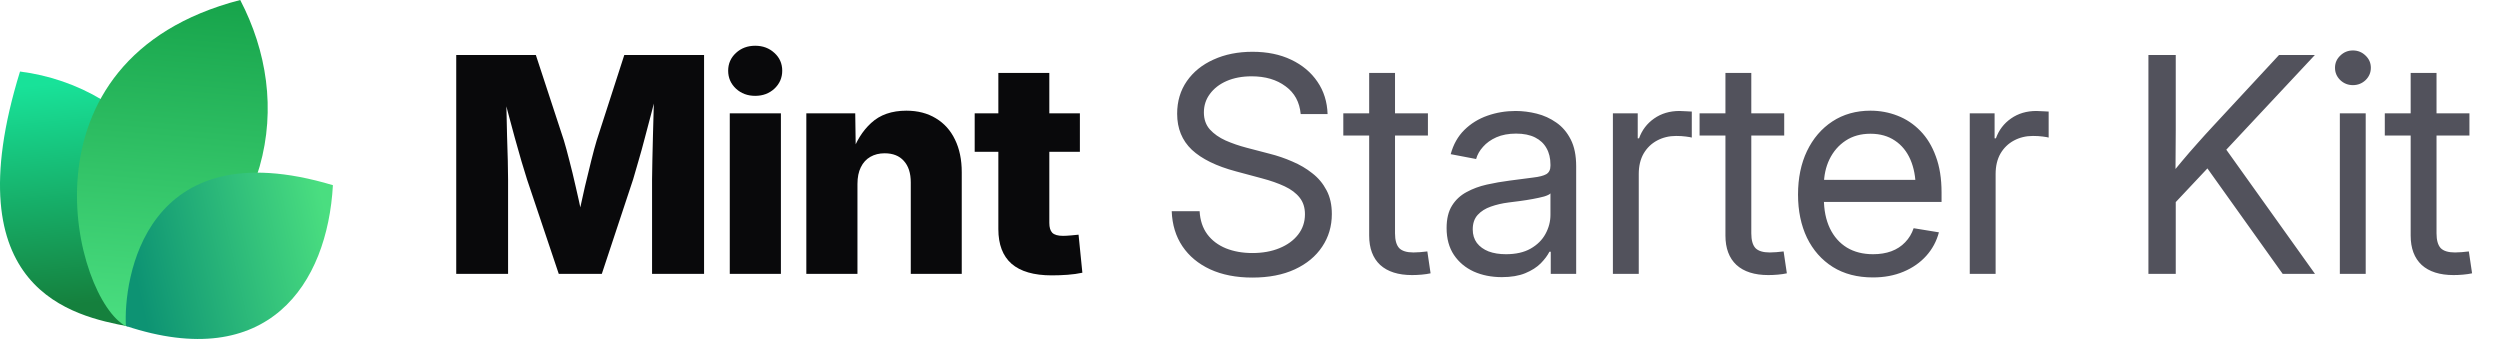
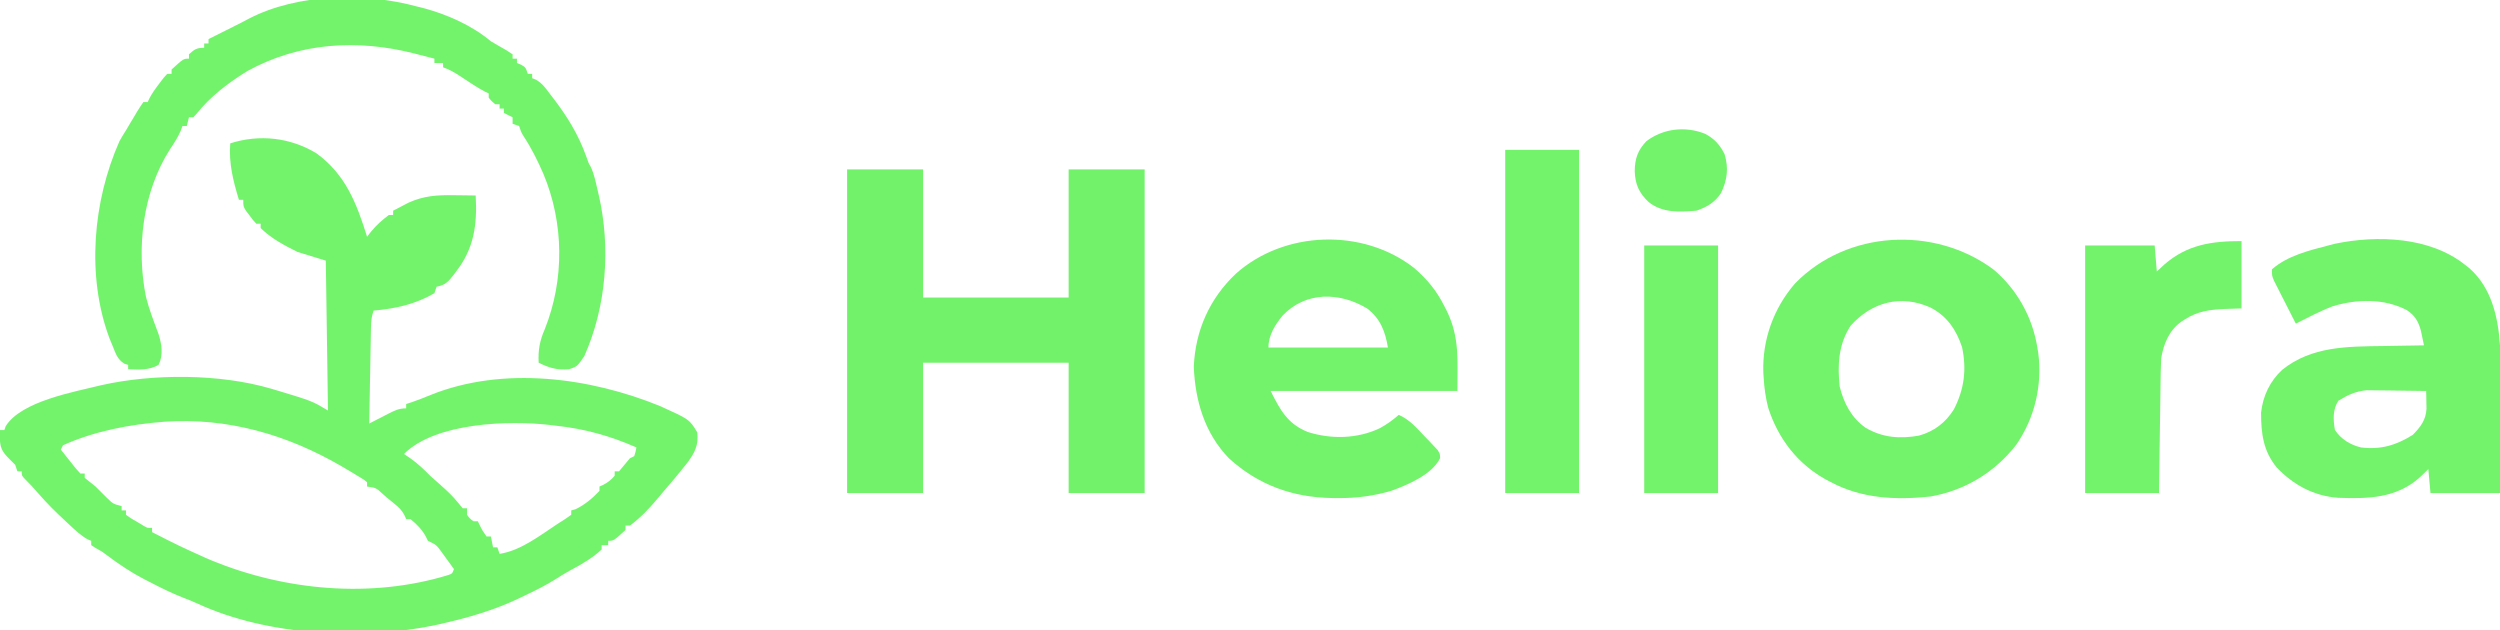
- <svg xmlns="http://www.w3.org/2000/svg" width="177" height="24" viewBox="0 0 177 24" fill="none">
-   <path d="M9.061 23.108C5.268 22.377 -3.391 20.627 1.417 5.064C9.634 6.099 16.973 14.064 9.061 23.108Z" fill="url(#paint0_linear_17557_2020)" />
-   <path d="M8.919 23.094C5.276 21.222 0.784 4.209 17.007 0C20.757 7.193 19.621 16.545 8.919 23.094Z" fill="url(#paint1_linear_17557_2020)" />
-   <path d="M8.914 23.079C8.735 19.882 10.159 9.085 23.57 13.111C23.181 20.123 18.984 26.418 8.914 23.079Z" fill="url(#paint2_linear_17557_2020)" />
-   <path d="M32.301 19.392V3.894H37.938L39.925 9.948C40.036 10.315 40.164 10.787 40.31 11.362C40.462 11.938 40.611 12.552 40.757 13.204C40.91 13.855 41.048 14.483 41.173 15.086C41.305 15.682 41.412 16.192 41.495 16.615H40.695C40.771 16.192 40.871 15.682 40.996 15.086C41.128 14.49 41.267 13.866 41.412 13.214C41.565 12.562 41.714 11.948 41.86 11.373C42.005 10.79 42.133 10.315 42.244 9.948L44.2 3.894H49.848V19.392H46.166V12.704C46.166 12.357 46.173 11.917 46.187 11.383C46.2 10.849 46.214 10.27 46.228 9.646C46.249 9.022 46.266 8.391 46.28 7.753C46.301 7.115 46.311 6.519 46.311 5.964H46.623C46.485 6.561 46.332 7.181 46.166 7.826C45.999 8.471 45.833 9.102 45.666 9.719C45.507 10.336 45.351 10.901 45.198 11.414C45.053 11.928 44.928 12.357 44.824 12.704L42.608 19.392H39.561L37.314 12.704C37.203 12.357 37.072 11.928 36.919 11.414C36.773 10.901 36.614 10.34 36.441 9.729C36.274 9.112 36.104 8.481 35.931 7.836C35.764 7.192 35.608 6.567 35.463 5.964H35.827C35.834 6.512 35.844 7.105 35.858 7.743C35.872 8.374 35.886 9.005 35.9 9.636C35.92 10.26 35.938 10.839 35.952 11.373C35.965 11.907 35.972 12.351 35.972 12.704V19.392H32.301ZM51.668 19.392V8.024H55.288V19.392H51.668ZM53.468 6.786C52.927 6.786 52.473 6.616 52.105 6.276C51.738 5.93 51.554 5.507 51.554 5.007C51.554 4.508 51.738 4.088 52.105 3.749C52.473 3.409 52.927 3.239 53.468 3.239C54.009 3.239 54.463 3.409 54.83 3.749C55.198 4.082 55.382 4.501 55.382 5.007C55.382 5.507 55.198 5.93 54.83 6.276C54.463 6.616 54.009 6.786 53.468 6.786ZM60.708 13.027V19.392H57.088V8.024H60.551L60.593 10.967H60.281C60.593 10.024 61.061 9.268 61.685 8.7C62.309 8.124 63.138 7.836 64.171 7.836C64.975 7.836 65.672 8.017 66.262 8.377C66.851 8.731 67.302 9.234 67.614 9.885C67.933 10.537 68.092 11.307 68.092 12.194V19.392H64.483V12.912C64.483 12.26 64.32 11.754 63.994 11.394C63.675 11.033 63.221 10.853 62.632 10.853C62.25 10.853 61.914 10.936 61.623 11.102C61.332 11.269 61.106 11.515 60.947 11.841C60.787 12.16 60.708 12.555 60.708 13.027ZM76.456 8.024V10.749H69.008V8.024H76.456ZM70.683 5.163H74.292V15.783C74.292 16.102 74.361 16.334 74.5 16.48C74.646 16.625 74.899 16.698 75.259 16.698C75.405 16.698 75.596 16.688 75.831 16.667C76.074 16.646 76.251 16.629 76.362 16.615L76.632 19.309C76.313 19.378 75.963 19.427 75.582 19.455C75.207 19.482 74.836 19.496 74.469 19.496C73.2 19.496 72.25 19.222 71.619 18.674C70.995 18.127 70.683 17.308 70.683 16.22V5.163Z" fill="#09090B" />
-   <path d="M88.667 19.652C87.523 19.652 86.528 19.458 85.682 19.07C84.843 18.681 84.188 18.137 83.716 17.437C83.245 16.736 82.992 15.908 82.957 14.951H84.933C84.968 15.596 85.148 16.14 85.474 16.584C85.8 17.021 86.24 17.354 86.795 17.582C87.35 17.804 87.974 17.915 88.667 17.915C89.388 17.915 90.026 17.801 90.581 17.572C91.143 17.343 91.583 17.024 91.902 16.615C92.228 16.199 92.391 15.717 92.391 15.169C92.391 14.698 92.266 14.306 92.017 13.994C91.767 13.675 91.413 13.408 90.956 13.193C90.498 12.978 89.954 12.787 89.323 12.621L87.502 12.132C86.123 11.765 85.082 11.255 84.382 10.603C83.689 9.944 83.342 9.095 83.342 8.055C83.342 7.174 83.571 6.404 84.028 5.746C84.486 5.087 85.117 4.577 85.921 4.217C86.726 3.849 87.645 3.666 88.678 3.666C89.718 3.666 90.63 3.853 91.413 4.227C92.204 4.602 92.824 5.122 93.275 5.787C93.726 6.446 93.965 7.209 93.993 8.076H92.089C92.013 7.23 91.656 6.574 91.018 6.11C90.387 5.638 89.586 5.403 88.615 5.403C87.95 5.403 87.36 5.513 86.847 5.735C86.341 5.957 85.946 6.262 85.661 6.651C85.377 7.032 85.235 7.469 85.235 7.961C85.235 8.447 85.377 8.849 85.661 9.168C85.946 9.48 86.317 9.74 86.774 9.948C87.232 10.149 87.724 10.319 88.251 10.457L89.884 10.884C90.439 11.023 90.977 11.206 91.496 11.435C92.023 11.657 92.495 11.934 92.911 12.267C93.334 12.593 93.67 12.995 93.92 13.474C94.17 13.945 94.294 14.504 94.294 15.149C94.294 16.015 94.066 16.788 93.608 17.468C93.157 18.148 92.512 18.681 91.673 19.07C90.834 19.458 89.832 19.652 88.667 19.652ZM101.097 8.024V9.594H95.106V8.024H101.097ZM96.937 5.163H98.767V16.521C98.767 17 98.865 17.347 99.059 17.562C99.26 17.77 99.6 17.874 100.078 17.874C100.21 17.874 100.366 17.867 100.546 17.853C100.733 17.832 100.903 17.815 101.056 17.801L101.285 19.351C101.097 19.392 100.886 19.423 100.65 19.444C100.414 19.465 100.189 19.475 99.974 19.475C98.996 19.475 98.244 19.236 97.717 18.758C97.197 18.272 96.937 17.579 96.937 16.677V5.163ZM106.33 19.621C105.595 19.621 104.932 19.489 104.343 19.226C103.754 18.955 103.285 18.564 102.939 18.05C102.592 17.53 102.419 16.896 102.419 16.147C102.419 15.495 102.547 14.965 102.804 14.556C103.06 14.146 103.403 13.828 103.833 13.599C104.263 13.363 104.742 13.186 105.269 13.068C105.796 12.95 106.333 12.857 106.881 12.787C107.574 12.69 108.132 12.617 108.555 12.569C108.978 12.52 109.287 12.441 109.481 12.33C109.675 12.212 109.772 12.014 109.772 11.737V11.654C109.772 11.203 109.679 10.815 109.492 10.489C109.311 10.163 109.041 9.91 108.68 9.729C108.32 9.549 107.872 9.459 107.338 9.459C106.805 9.459 106.34 9.546 105.945 9.719C105.556 9.892 105.241 10.118 104.998 10.395C104.755 10.665 104.593 10.953 104.509 11.258L102.71 10.915C102.897 10.222 103.22 9.65 103.677 9.199C104.135 8.748 104.679 8.412 105.31 8.19C105.941 7.968 106.607 7.857 107.307 7.857C107.8 7.857 108.295 7.92 108.795 8.044C109.301 8.169 109.765 8.381 110.188 8.679C110.611 8.97 110.951 9.369 111.208 9.875C111.464 10.374 111.593 11.005 111.593 11.768V19.392H109.793V17.822H109.7C109.568 18.085 109.363 18.359 109.086 18.643C108.809 18.921 108.444 19.153 107.994 19.34C107.543 19.527 106.988 19.621 106.33 19.621ZM106.621 17.998C107.321 17.998 107.904 17.867 108.368 17.603C108.84 17.333 109.19 16.986 109.419 16.563C109.654 16.133 109.772 15.682 109.772 15.211V13.692C109.703 13.769 109.554 13.841 109.325 13.911C109.096 13.973 108.829 14.032 108.524 14.088C108.226 14.143 107.921 14.192 107.609 14.233C107.304 14.275 107.033 14.309 106.798 14.337C106.354 14.393 105.938 14.49 105.549 14.628C105.168 14.76 104.86 14.954 104.624 15.211C104.388 15.467 104.27 15.811 104.27 16.241C104.27 16.615 104.367 16.934 104.561 17.198C104.762 17.461 105.04 17.662 105.393 17.801C105.747 17.933 106.156 17.998 106.621 17.998ZM114.193 19.392V8.024H115.951V9.792H116.045C116.253 9.209 116.61 8.741 117.116 8.388C117.622 8.034 118.219 7.857 118.905 7.857C119.058 7.857 119.217 7.864 119.384 7.878C119.55 7.885 119.682 7.892 119.779 7.899V9.74C119.716 9.719 119.578 9.695 119.363 9.667C119.155 9.639 118.922 9.625 118.666 9.625C118.174 9.625 117.726 9.733 117.324 9.948C116.922 10.163 116.603 10.471 116.367 10.874C116.138 11.276 116.024 11.758 116.024 12.319V19.392H114.193ZM126.322 8.024V9.594H120.33V8.024H126.322ZM122.161 5.163H123.992V16.521C123.992 17 124.089 17.347 124.283 17.562C124.484 17.77 124.824 17.874 125.302 17.874C125.434 17.874 125.59 17.867 125.77 17.853C125.958 17.832 126.127 17.815 126.28 17.801L126.509 19.351C126.322 19.392 126.11 19.423 125.874 19.444C125.639 19.465 125.413 19.475 125.198 19.475C124.221 19.475 123.468 19.236 122.941 18.758C122.421 18.272 122.161 17.579 122.161 16.677V5.163ZM132.604 19.642C131.502 19.642 130.555 19.396 129.765 18.903C128.974 18.404 128.364 17.714 127.934 16.834C127.511 15.946 127.3 14.927 127.3 13.775C127.3 12.611 127.511 11.584 127.934 10.697C128.364 9.802 128.964 9.102 129.734 8.596C130.51 8.089 131.408 7.836 132.428 7.836C133.1 7.836 133.738 7.954 134.341 8.19C134.952 8.426 135.489 8.783 135.954 9.261C136.425 9.74 136.793 10.343 137.056 11.071C137.327 11.792 137.462 12.645 137.462 13.63V14.296H128.433V12.735H136.463L135.631 13.297C135.631 12.541 135.506 11.876 135.257 11.3C135.007 10.725 134.643 10.277 134.165 9.958C133.686 9.632 133.107 9.469 132.428 9.469C131.748 9.469 131.162 9.632 130.67 9.958C130.177 10.284 129.796 10.725 129.526 11.279C129.262 11.827 129.13 12.441 129.13 13.12V14.046C129.13 14.864 129.273 15.572 129.557 16.168C129.841 16.757 130.243 17.211 130.763 17.53C131.283 17.842 131.901 17.998 132.615 17.998C133.093 17.998 133.523 17.929 133.905 17.79C134.293 17.645 134.619 17.433 134.882 17.156C135.153 16.879 135.354 16.546 135.486 16.157L137.275 16.449C137.108 17.08 136.81 17.634 136.38 18.113C135.95 18.591 135.413 18.966 134.768 19.236C134.123 19.507 133.402 19.642 132.604 19.642ZM139.459 19.392V8.024H141.217V9.792H141.311C141.519 9.209 141.876 8.741 142.382 8.388C142.888 8.034 143.485 7.857 144.171 7.857C144.324 7.857 144.483 7.864 144.649 7.878C144.816 7.885 144.948 7.892 145.045 7.899V9.74C144.982 9.719 144.844 9.695 144.629 9.667C144.421 9.639 144.188 9.625 143.932 9.625C143.439 9.625 142.992 9.733 142.59 9.948C142.188 10.163 141.869 10.471 141.633 10.874C141.404 11.276 141.29 11.758 141.29 12.319V19.392H139.459ZM153.429 14.961V12.715C153.783 12.257 154.136 11.82 154.49 11.404C154.844 10.981 155.204 10.565 155.572 10.156C155.939 9.74 156.314 9.327 156.695 8.918L161.355 3.894H163.893L157.277 10.967H157.184L153.429 14.961ZM152.108 19.392V3.894H154.043V9.241L154.022 12.559L154.043 13.505V19.392H152.108ZM161.615 19.392L155.967 11.477L157.173 9.969L163.903 19.392H161.615ZM165.661 19.392V8.024H167.492V19.392H165.661ZM166.587 6.027C166.24 6.027 165.942 5.909 165.692 5.673C165.443 5.43 165.318 5.139 165.318 4.799C165.318 4.459 165.443 4.172 165.692 3.936C165.942 3.693 166.24 3.572 166.587 3.572C166.934 3.572 167.232 3.693 167.482 3.936C167.731 4.172 167.856 4.459 167.856 4.799C167.856 5.139 167.731 5.43 167.482 5.673C167.232 5.909 166.934 6.027 166.587 6.027ZM174.836 8.024V9.594H168.844V8.024H174.836ZM170.675 5.163H172.506V16.521C172.506 17 172.603 17.347 172.797 17.562C172.998 17.77 173.338 17.874 173.816 17.874C173.948 17.874 174.104 17.867 174.284 17.853C174.472 17.832 174.641 17.815 174.794 17.801L175.023 19.351C174.836 19.392 174.624 19.423 174.388 19.444C174.153 19.465 173.927 19.475 173.712 19.475C172.735 19.475 171.982 19.236 171.455 18.758C170.935 18.272 170.675 17.579 170.675 16.677V5.163Z" fill="#52525C" />
-   <defs>
-     <linearGradient id="paint0_linear_17557_2020" x1="3.776" y1="5.916" x2="5.232" y2="21.559" gradientUnits="userSpaceOnUse">
-       <stop stop-color="#18E299" />
-       <stop offset="1" stop-color="#15803D" />
-     </linearGradient>
-     <linearGradient id="paint1_linear_17557_2020" x1="12.171" y1="-0.718" x2="10.19" y2="22.983" gradientUnits="userSpaceOnUse">
-       <stop stop-color="#16A34A" />
-       <stop offset="1" stop-color="#4ADE80" />
-     </linearGradient>
-     <linearGradient id="paint2_linear_17557_2020" x1="23.133" y1="15.353" x2="9.338" y2="18.52" gradientUnits="userSpaceOnUse">
-       <stop stop-color="#4ADE80" />
-       <stop offset="1" stop-color="#0D9373" />
-     </linearGradient>
-   </defs>
+ <svg xmlns="http://www.w3.org/2000/svg" version="1.1" width="1151" height="290">
+   <path d="M0 0 C13.483 9.865 18.463 23.097 23.25 38.375 C23.846 37.608 24.441 36.841 25.055 36.051 C27.589 32.962 30.077 30.789 33.25 28.375 C33.91 28.375 34.57 28.375 35.25 28.375 C35.25 27.715 35.25 27.055 35.25 26.375 C36.767 25.575 38.289 24.786 39.812 24 C40.659 23.559 41.506 23.118 42.379 22.664 C49.428 19.499 55.593 19.115 63.188 19.25 C64.643 19.264 64.643 19.264 66.127 19.277 C68.502 19.301 70.876 19.334 73.25 19.375 C74.005 32.444 72.639 43.627 64.25 54.375 C63.848 54.919 63.446 55.463 63.031 56.023 C60.627 59.146 59.127 60.683 55.25 61.375 C54.92 62.365 54.59 63.355 54.25 64.375 C45.359 69.491 36.393 71.481 26.25 72.375 C25.286 75.266 25.099 77.202 25.045 80.214 C25.025 81.194 25.005 82.175 24.984 83.186 C24.968 84.242 24.951 85.298 24.934 86.387 C24.902 88.012 24.902 88.012 24.871 89.67 C24.805 93.134 24.746 96.598 24.688 100.062 C24.644 102.41 24.601 104.757 24.557 107.104 C24.45 112.861 24.348 118.618 24.25 124.375 C25.226 123.87 26.202 123.364 27.207 122.844 C28.492 122.187 29.777 121.531 31.062 120.875 C31.705 120.541 32.348 120.207 33.01 119.863 C35.945 118.373 37.911 117.375 41.25 117.375 C41.25 116.715 41.25 116.055 41.25 115.375 C42.092 115.106 42.934 114.836 43.801 114.559 C46.753 113.546 49.614 112.408 52.498 111.217 C85.868 97.804 125.762 103.107 158.25 116.375 C171.664 122.45 171.664 122.45 175.25 128.375 C176.026 134.326 174.006 138.038 170.48 142.73 C166.983 147.151 163.375 151.48 159.672 155.73 C158.708 156.845 157.761 157.973 156.828 159.113 C153.079 163.659 148.998 167.857 144.25 171.375 C143.59 171.375 142.93 171.375 142.25 171.375 C142.25 172.035 142.25 172.695 142.25 173.375 C136.774 178.375 136.774 178.375 134.25 178.375 C134.25 179.035 134.25 179.695 134.25 180.375 C133.26 180.375 132.27 180.375 131.25 180.375 C131.25 181.035 131.25 181.695 131.25 182.375 C126.887 186.429 121.686 189.367 116.465 192.16 C114.351 193.32 112.337 194.567 110.312 195.875 C105.783 198.729 101.089 201.091 96.25 203.375 C94.556 204.197 94.556 204.197 92.828 205.035 C81.702 210.279 70.225 213.645 58.25 216.375 C57.473 216.556 56.695 216.737 55.894 216.923 C21.558 224.447 -22.72 222.131 -54.798 207.279 C-57.06 206.232 -59.36 205.325 -61.688 204.438 C-66.874 202.381 -71.808 199.959 -76.75 197.375 C-78.08 196.696 -78.08 196.696 -79.438 196.004 C-85.43 192.863 -90.847 189.29 -96.242 185.207 C-98.738 183.313 -98.738 183.313 -101.57 181.762 C-102.29 181.304 -103.009 180.846 -103.75 180.375 C-103.75 179.715 -103.75 179.055 -103.75 178.375 C-104.556 178.044 -104.556 178.044 -105.379 177.707 C-108.552 175.924 -111.053 173.539 -113.688 171.062 C-114.456 170.352 -114.456 170.352 -115.24 169.627 C-119.811 165.382 -124.25 161.053 -128.312 156.312 C-130.215 154.107 -132.099 152.035 -134.188 150 C-135.75 148.375 -135.75 148.375 -135.75 146.375 C-136.41 146.375 -137.07 146.375 -137.75 146.375 C-138.08 145.385 -138.41 144.395 -138.75 143.375 C-139.554 142.571 -140.359 141.766 -141.188 140.938 C-144.801 137.324 -145.703 135.77 -145.875 130.625 C-145.813 129.016 -145.813 129.016 -145.75 127.375 C-145.09 127.375 -144.43 127.375 -143.75 127.375 C-143.545 126.792 -143.34 126.21 -143.129 125.609 C-135.97 114.009 -111.344 109.775 -99.199 106.737 C-75.175 101.333 -44.371 101.393 -20.75 108.375 C-19.362 108.785 -19.362 108.785 -17.946 109.203 C-1.962 114.048 -1.962 114.048 5.25 118.375 C4.92 95.605 4.59 72.835 4.25 49.375 C-2.185 47.395 -2.185 47.395 -8.75 45.375 C-15.025 42.27 -20.722 39.267 -25.75 34.375 C-25.75 33.715 -25.75 33.055 -25.75 32.375 C-26.41 32.375 -27.07 32.375 -27.75 32.375 C-29.258 30.73 -29.258 30.73 -30.875 28.562 C-31.414 27.855 -31.953 27.147 -32.508 26.418 C-33.75 24.375 -33.75 24.375 -33.75 21.375 C-34.41 21.375 -35.07 21.375 -35.75 21.375 C-38.41 12.576 -40.446 4.675 -39.75 -4.625 C-26.33 -8.915 -12.093 -7.365 0 0 Z M-70.269 123.554 C-86.109 124.801 -102.168 127.803 -116.75 134.375 C-117.08 135.035 -117.41 135.695 -117.75 136.375 C-116.299 138.214 -114.839 140.046 -113.375 141.875 C-112.563 142.896 -111.751 143.917 -110.914 144.969 C-110.2 145.763 -109.486 146.557 -108.75 147.375 C-108.09 147.375 -107.43 147.375 -106.75 147.375 C-106.75 148.035 -106.75 148.695 -106.75 149.375 C-105.106 150.737 -103.435 152.065 -101.75 153.375 C-100.083 155.042 -98.417 156.708 -96.75 158.375 C-93.658 161.39 -93.658 161.39 -89.75 162.375 C-89.75 163.035 -89.75 163.695 -89.75 164.375 C-89.09 164.375 -88.43 164.375 -87.75 164.375 C-87.75 165.035 -87.75 165.695 -87.75 166.375 C-85.572 167.973 -85.572 167.973 -82.875 169.5 C-81.97 170.039 -81.065 170.578 -80.133 171.133 C-77.902 172.529 -77.902 172.529 -75.75 172.375 C-75.75 173.035 -75.75 173.695 -75.75 174.375 C-63.385 180.662 -63.385 180.662 -50.75 186.375 C-50.034 186.679 -49.319 186.983 -48.582 187.296 C-14.557 201.347 25.152 204.986 60.633 194.121 C62.456 193.484 62.456 193.484 63.25 191.375 C61.821 189.389 60.383 187.411 58.938 185.438 C58.533 184.874 58.129 184.31 57.713 183.729 C55.143 180.209 55.143 180.209 51.25 178.375 C50.848 177.54 50.848 177.54 50.438 176.688 C48.717 173.337 46.164 170.751 43.25 168.375 C42.59 168.375 41.93 168.375 41.25 168.375 C40.987 167.776 40.724 167.176 40.453 166.559 C39.188 164.263 38.019 163.079 36 161.438 C35.072 160.678 35.072 160.678 34.125 159.902 C33.197 159.146 33.197 159.146 32.25 158.375 C31.693 157.881 31.136 157.388 30.562 156.879 C27.401 153.964 27.401 153.964 23.25 153.375 C23.25 152.715 23.25 152.055 23.25 151.375 C21.641 150.081 21.641 150.081 19.508 148.836 C18.698 148.342 17.888 147.847 17.054 147.338 C16.17 146.814 15.286 146.29 14.375 145.75 C13.47 145.212 12.564 144.675 11.632 144.121 C-13.445 129.498 -41.056 121.481 -70.269 123.554 Z M40.25 138.375 C41.302 139.097 42.354 139.819 43.438 140.562 C46.717 142.908 49.426 145.485 52.25 148.375 C53.911 149.86 55.579 151.339 57.25 152.812 C60.143 155.387 62.837 157.907 65.25 160.938 C66.24 162.144 66.24 162.144 67.25 163.375 C67.91 163.375 68.57 163.375 69.25 163.375 C69.25 164.365 69.25 165.355 69.25 166.375 C70.563 168.104 70.563 168.104 72.25 169.375 C72.91 169.375 73.57 169.375 74.25 169.375 C74.539 169.973 74.828 170.571 75.125 171.188 C76.297 173.568 76.297 173.568 78.25 176.375 C78.91 176.375 79.57 176.375 80.25 176.375 C80.745 178.85 80.745 178.85 81.25 181.375 C81.91 181.375 82.57 181.375 83.25 181.375 C83.58 182.365 83.91 183.355 84.25 184.375 C94.168 182.846 103.004 175.755 111.25 170.375 C111.918 169.959 112.585 169.542 113.273 169.113 C114.634 168.254 115.95 167.324 117.25 166.375 C117.25 165.715 117.25 165.055 117.25 164.375 C117.91 164.189 118.57 164.004 119.25 163.812 C123.519 161.767 126.992 158.803 130.25 155.375 C130.25 154.715 130.25 154.055 130.25 153.375 C130.848 153.107 131.446 152.839 132.062 152.562 C134.248 151.376 135.663 150.279 137.25 148.375 C137.25 147.715 137.25 147.055 137.25 146.375 C137.91 146.375 138.57 146.375 139.25 146.375 C140.937 144.392 142.604 142.392 144.25 140.375 C144.91 140.045 145.57 139.715 146.25 139.375 C146.902 137.35 146.902 137.35 147.25 135.375 C135.251 130.064 123.314 126.757 110.25 125.375 C109.357 125.264 108.463 125.153 107.543 125.039 C88.642 122.836 54.75 123.875 40.25 138.375 Z " fill="#73F36C" transform="translate(145.75,70.625)" />
+   <path d="M0 0 C11.55 0 23.1 0 35 0 C35 19.47 35 38.94 35 59 C57.11 59 79.22 59 102 59 C102 39.53 102 20.06 102 0 C113.55 0 125.1 0 137 0 C137 49.17 137 98.34 137 149 C125.45 149 113.9 149 102 149 C102 129.2 102 109.4 102 89 C79.89 89 57.78 89 35 89 C35 108.8 35 128.6 35 149 C23.45 149 11.9 149 0 149 C0 99.83 0 50.66 0 0 Z " fill="#72F26B" transform="translate(390,78)" />
+   <path d="M0 0 C10.864 9.146 17.971 21.937 20.219 35.934 C20.354 36.753 20.489 37.573 20.629 38.418 C22.554 53.378 19.028 68.351 10.469 80.746 C0.519 93.459 -13.031 101.728 -29.02 104.535 C-44.726 106.199 -60.587 105.549 -74.781 97.934 C-75.591 97.513 -76.4 97.093 -77.234 96.66 C-90.298 89.407 -99.148 77.796 -103.719 63.621 C-104.872 59.089 -105.515 54.599 -105.781 49.934 C-105.834 49.177 -105.887 48.42 -105.941 47.641 C-106.51 32.498 -101.25 17.862 -91.344 6.434 C-67.502 -18.089 -27.231 -20.232 0 0 Z M-65.781 25.934 C-71.359 34.431 -71.857 44.039 -70.781 53.934 C-68.847 61.646 -65.379 68.308 -58.781 72.934 C-51.005 77.456 -43.067 78.042 -34.301 76.496 C-27.359 74.584 -22.001 70.514 -18.207 64.395 C-13.47 55.192 -12.267 46.129 -14.43 35.852 C-17.063 27.804 -21.394 21.427 -29.031 17.496 C-42.681 11.408 -56.062 15.006 -65.781 25.934 Z " fill="#72F36B" transform="translate(917.7812,124.0664)" />
+   <path d="M0 0 C6.119 5.254 10.511 10.526 14.09 17.742 C14.478 18.494 14.866 19.245 15.266 20.02 C21.144 32.182 20.09 42.699 20.09 56.742 C-8.29 56.742 -36.67 56.742 -65.91 56.742 C-61.445 65.673 -58.048 71.891 -48.848 75.617 C-38.027 79.055 -25.912 78.801 -15.598 73.867 C-12.414 72.149 -9.638 70.129 -6.91 67.742 C-1.866 69.957 1.355 73.8 5.09 77.742 C5.786 78.456 6.482 79.17 7.199 79.906 C7.844 80.595 8.488 81.283 9.152 81.992 C9.741 82.616 10.331 83.24 10.938 83.883 C12.09 85.742 12.09 85.742 12.102 87.699 C8.293 95.391 -2.959 100.004 -10.512 102.77 C-18.595 105.083 -26.255 106.106 -34.66 106.055 C-35.621 106.05 -36.582 106.045 -37.572 106.04 C-55.792 105.742 -71.566 100.088 -85.129 87.719 C-96.277 76.185 -100.642 61.301 -101.285 45.617 C-100.587 28.928 -94.032 14.208 -81.91 2.742 C-59.608 -17.126 -23.595 -18.306 0 0 Z M-60.348 21.992 C-63.851 26.274 -66.91 31.008 -66.91 36.742 C-48.76 36.742 -30.61 36.742 -11.91 36.742 C-13.141 29.36 -15.346 23.493 -21.426 18.801 C-34.031 11.153 -49.73 10.835 -60.348 21.992 Z " fill="#72F36B" transform="translate(650.9102,123.2578)" />
+   <path d="M0 0 C1.082 0.267 2.163 0.534 3.277 0.809 C14.211 3.79 25.261 8.713 34 16 C35.188 16.742 36.394 17.456 37.625 18.125 C41 20 41 20 44 22 C44 22.66 44 23.32 44 24 C44.66 24 45.32 24 46 24 C46 24.66 46 25.32 46 26 C46.639 26.268 47.279 26.536 47.938 26.812 C50 28 50 28 51 31 C51.66 31 52.32 31 53 31 C53 31.66 53 32.32 53 33 C53.578 33.227 54.155 33.454 54.75 33.688 C57.647 35.378 59.001 37.296 61 40 C61.442 40.567 61.884 41.134 62.34 41.719 C68.997 50.336 74.29 58.853 77.957 69.152 C78.881 71.887 78.881 71.887 80.008 73.863 C81.548 77.18 82.251 80.702 83.062 84.25 C83.236 84.976 83.409 85.701 83.588 86.449 C89.263 110.844 87.249 138.072 77 161 C73.734 165.755 73.734 165.755 70 167 C64.368 167.433 60.952 166.425 56 164 C55.709 158.146 56.466 153.96 58.812 148.562 C67.939 125.741 67.663 99.7 58.188 77.062 C55.578 71.054 52.726 65.302 49.129 59.812 C48 58 48 58 47 55 C46.01 54.67 45.02 54.34 44 54 C44 53.01 44 52.02 44 51 C42.68 50.34 41.36 49.68 40 49 C40 48.34 40 47.68 40 47 C39.34 47 38.68 47 38 47 C38 46.34 38 45.68 38 45 C37.34 45 36.68 45 36 45 C34.375 43.625 34.375 43.625 33 42 C33 41.34 33 40.68 33 40 C32.228 39.646 32.228 39.646 31.441 39.285 C27.474 37.197 23.785 34.656 20.045 32.189 C17.379 30.451 15.034 29.011 12 28 C12 27.34 12 26.68 12 26 C10.68 26 9.36 26 8 26 C8 25.34 8 24.68 8 24 C5.564 23.37 3.126 22.746 0.688 22.125 C-0.319 21.864 -0.319 21.864 -1.346 21.598 C-27.48 14.972 -54.118 16.534 -78.023 29.66 C-86.928 35.135 -95.075 41.344 -101.625 49.531 C-102.079 50.016 -102.532 50.501 -103 51 C-103.66 51 -104.32 51 -105 51 C-105.33 52.32 -105.66 53.64 -106 55 C-106.66 55 -107.32 55 -108 55 C-108.379 56.06 -108.379 56.06 -108.766 57.141 C-110.126 60.291 -111.844 62.898 -113.75 65.75 C-126.277 85.388 -129.319 110.99 -124.812 133.625 C-123.322 139.507 -121.138 145.109 -119.012 150.785 C-117.538 155.468 -116.718 160.436 -119 165 C-123.506 167.535 -127.993 167.196 -133 167 C-133 166.34 -133 165.68 -133 165 C-133.596 164.808 -134.191 164.616 -134.805 164.418 C-138.024 162.338 -138.698 159.826 -140.125 156.312 C-140.623 155.112 -141.12 153.912 -141.633 152.676 C-152.278 124.056 -149.24 89.602 -137 62 C-136.052 60.303 -135.054 58.633 -134 57 C-133.024 55.351 -133.024 55.351 -132.027 53.668 C-131.331 52.508 -130.634 51.347 -129.938 50.188 C-129.411 49.291 -129.411 49.291 -128.873 48.377 C-127.97 46.883 -126.991 45.437 -126 44 C-125.34 44 -124.68 44 -124 44 C-123.742 43.438 -123.484 42.876 -123.219 42.297 C-121.858 39.733 -120.272 37.548 -118.5 35.25 C-117.892 34.451 -117.283 33.652 -116.656 32.828 C-116.11 32.225 -115.563 31.622 -115 31 C-114.34 31 -113.68 31 -113 31 C-113 30.34 -113 29.68 -113 29 C-107.524 24 -107.524 24 -105 24 C-105 23.34 -105 22.68 -105 22 C-102.439 19.704 -101.52 19 -98 19 C-98 18.34 -98 17.68 -98 17 C-97.34 17 -96.68 17 -96 17 C-96 16.34 -96 15.68 -96 15 C-92.075 13.015 -88.146 11.042 -84.203 9.094 C-81.875 7.943 -79.58 6.772 -77.297 5.531 C-54.893 -6.042 -23.931 -6.527 0 0 Z " fill="#73F36C" transform="translate(192,3)" />
+   <path d="M0 0 C0.664 0.523 1.328 1.047 2.012 1.586 C12.148 10.601 15.135 24.048 16 37 C16.13 42.284 16.117 47.566 16.098 52.852 C16.096 54.362 16.094 55.872 16.093 57.382 C16.09 61.325 16.08 65.267 16.069 69.209 C16.057 73.956 16.052 78.704 16.046 83.452 C16.037 90.634 16.017 97.817 16 105 C5.44 105 -5.12 105 -16 105 C-16.33 101.37 -16.66 97.74 -17 94 C-18.918 95.856 -18.918 95.856 -20.875 97.75 C-31.75 107.441 -44.677 107.693 -58.542 107.179 C-69.766 106.361 -79.259 101.217 -86.875 93.125 C-93.007 85.588 -94 77.586 -94 68 C-93.179 60.34 -89.894 53.44 -84.25 48.25 C-70.767 37.384 -54.161 37.524 -37.625 37.312 C-35.81 37.279 -33.995 37.245 -32.18 37.209 C-27.787 37.125 -23.394 37.058 -19 37 C-19.294 35.568 -19.595 34.137 -19.898 32.707 C-20.065 31.91 -20.232 31.113 -20.404 30.292 C-21.486 26.13 -23.239 23.131 -26.898 20.781 C-37.351 15.341 -49.833 15.625 -61 19 C-66.866 21.221 -72.399 24.192 -78 27 C-79.843 23.401 -81.673 19.795 -83.5 16.188 C-84.025 15.163 -84.549 14.139 -85.09 13.084 C-85.586 12.101 -86.082 11.118 -86.594 10.105 C-87.055 9.199 -87.515 8.294 -87.99 7.36 C-89 5 -89 5 -89 2 C-81.887 -4.258 -71.963 -6.665 -63 -9 C-62.047 -9.249 -61.095 -9.498 -60.113 -9.754 C-40.429 -13.863 -16.184 -12.958 0 0 Z M-58.438 62.5 C-61.077 66.724 -60.816 71.182 -60 76 C-57.048 80.294 -53.051 82.763 -48 84 C-38.959 85.139 -31.757 82.999 -24.125 78.188 C-20.51 74.466 -18.143 71.428 -17.835 66.209 C-17.855 65.234 -17.874 64.259 -17.895 63.254 C-17.917 61.776 -17.917 61.776 -17.941 60.268 C-17.96 59.519 -17.98 58.771 -18 58 C-22.287 57.925 -26.573 57.871 -30.86 57.835 C-32.316 57.82 -33.772 57.8 -35.227 57.774 C-37.33 57.737 -39.432 57.72 -41.535 57.707 C-42.797 57.691 -44.059 57.676 -45.36 57.659 C-50.417 58.133 -54.1 59.831 -58.438 62.5 Z " fill="#72F36B" transform="translate(1135,122)" />
+   <path d="M0 0 C11.22 0 22.44 0 34 0 C34 52.14 34 104.28 34 158 C22.78 158 11.56 158 0 158 C0 105.86 0 53.72 0 0 Z " fill="#73F36B" transform="translate(693,69)" />
+   <path d="M0 0 C0 10.23 0 20.46 0 31 C-2.619 31.082 -5.239 31.165 -7.938 31.25 C-14.643 31.581 -20.242 32.279 -26 36 C-26.57 36.361 -27.14 36.722 -27.727 37.094 C-33.432 41.254 -35.863 47.25 -37 54 C-37.112 56.084 -37.176 58.172 -37.205 60.259 C-37.225 61.5 -37.245 62.741 -37.266 64.019 C-37.283 65.363 -37.3 66.707 -37.316 68.051 C-37.337 69.434 -37.358 70.817 -37.379 72.2 C-37.434 75.828 -37.484 79.456 -37.532 83.084 C-37.583 86.791 -37.638 90.498 -37.693 94.205 C-37.801 101.47 -37.9 108.735 -38 116 C-49.22 116 -60.44 116 -72 116 C-72 78.38 -72 40.76 -72 2 C-61.44 2 -50.88 2 -40 2 C-39.505 7.94 -39.505 7.94 -39 14 C-37.267 12.391 -37.267 12.391 -35.5 10.75 C-24.962 1.613 -13.76 0 0 0 Z " fill="#72F36B" transform="translate(1032,111)" />
+   <path d="M0 0 C11.22 0 22.44 0 34 0 C34 37.62 34 75.24 34 114 C22.78 114 11.56 114 0 114 C0 76.38 0 38.76 0 0 Z " fill="#73F36B" transform="translate(757,113)" />
+   <path d="M0 0 C4.282 2.184 6.95 5.137 9.062 9.438 C11.005 15.915 10.287 21.323 7.406 27.352 C4.676 31.59 0.818 33.852 -3.938 35.438 C-11.846 36.05 -19.451 36.561 -25.938 31.438 C-30.358 27.184 -32.089 23.356 -32.312 17.25 C-32.244 11.481 -30.919 7.648 -26.938 3.438 C-19.157 -2.419 -9.062 -3.564 0 0 Z " fill="#72F36B" transform="translate(784.9375,61.5625)" />
</svg>
